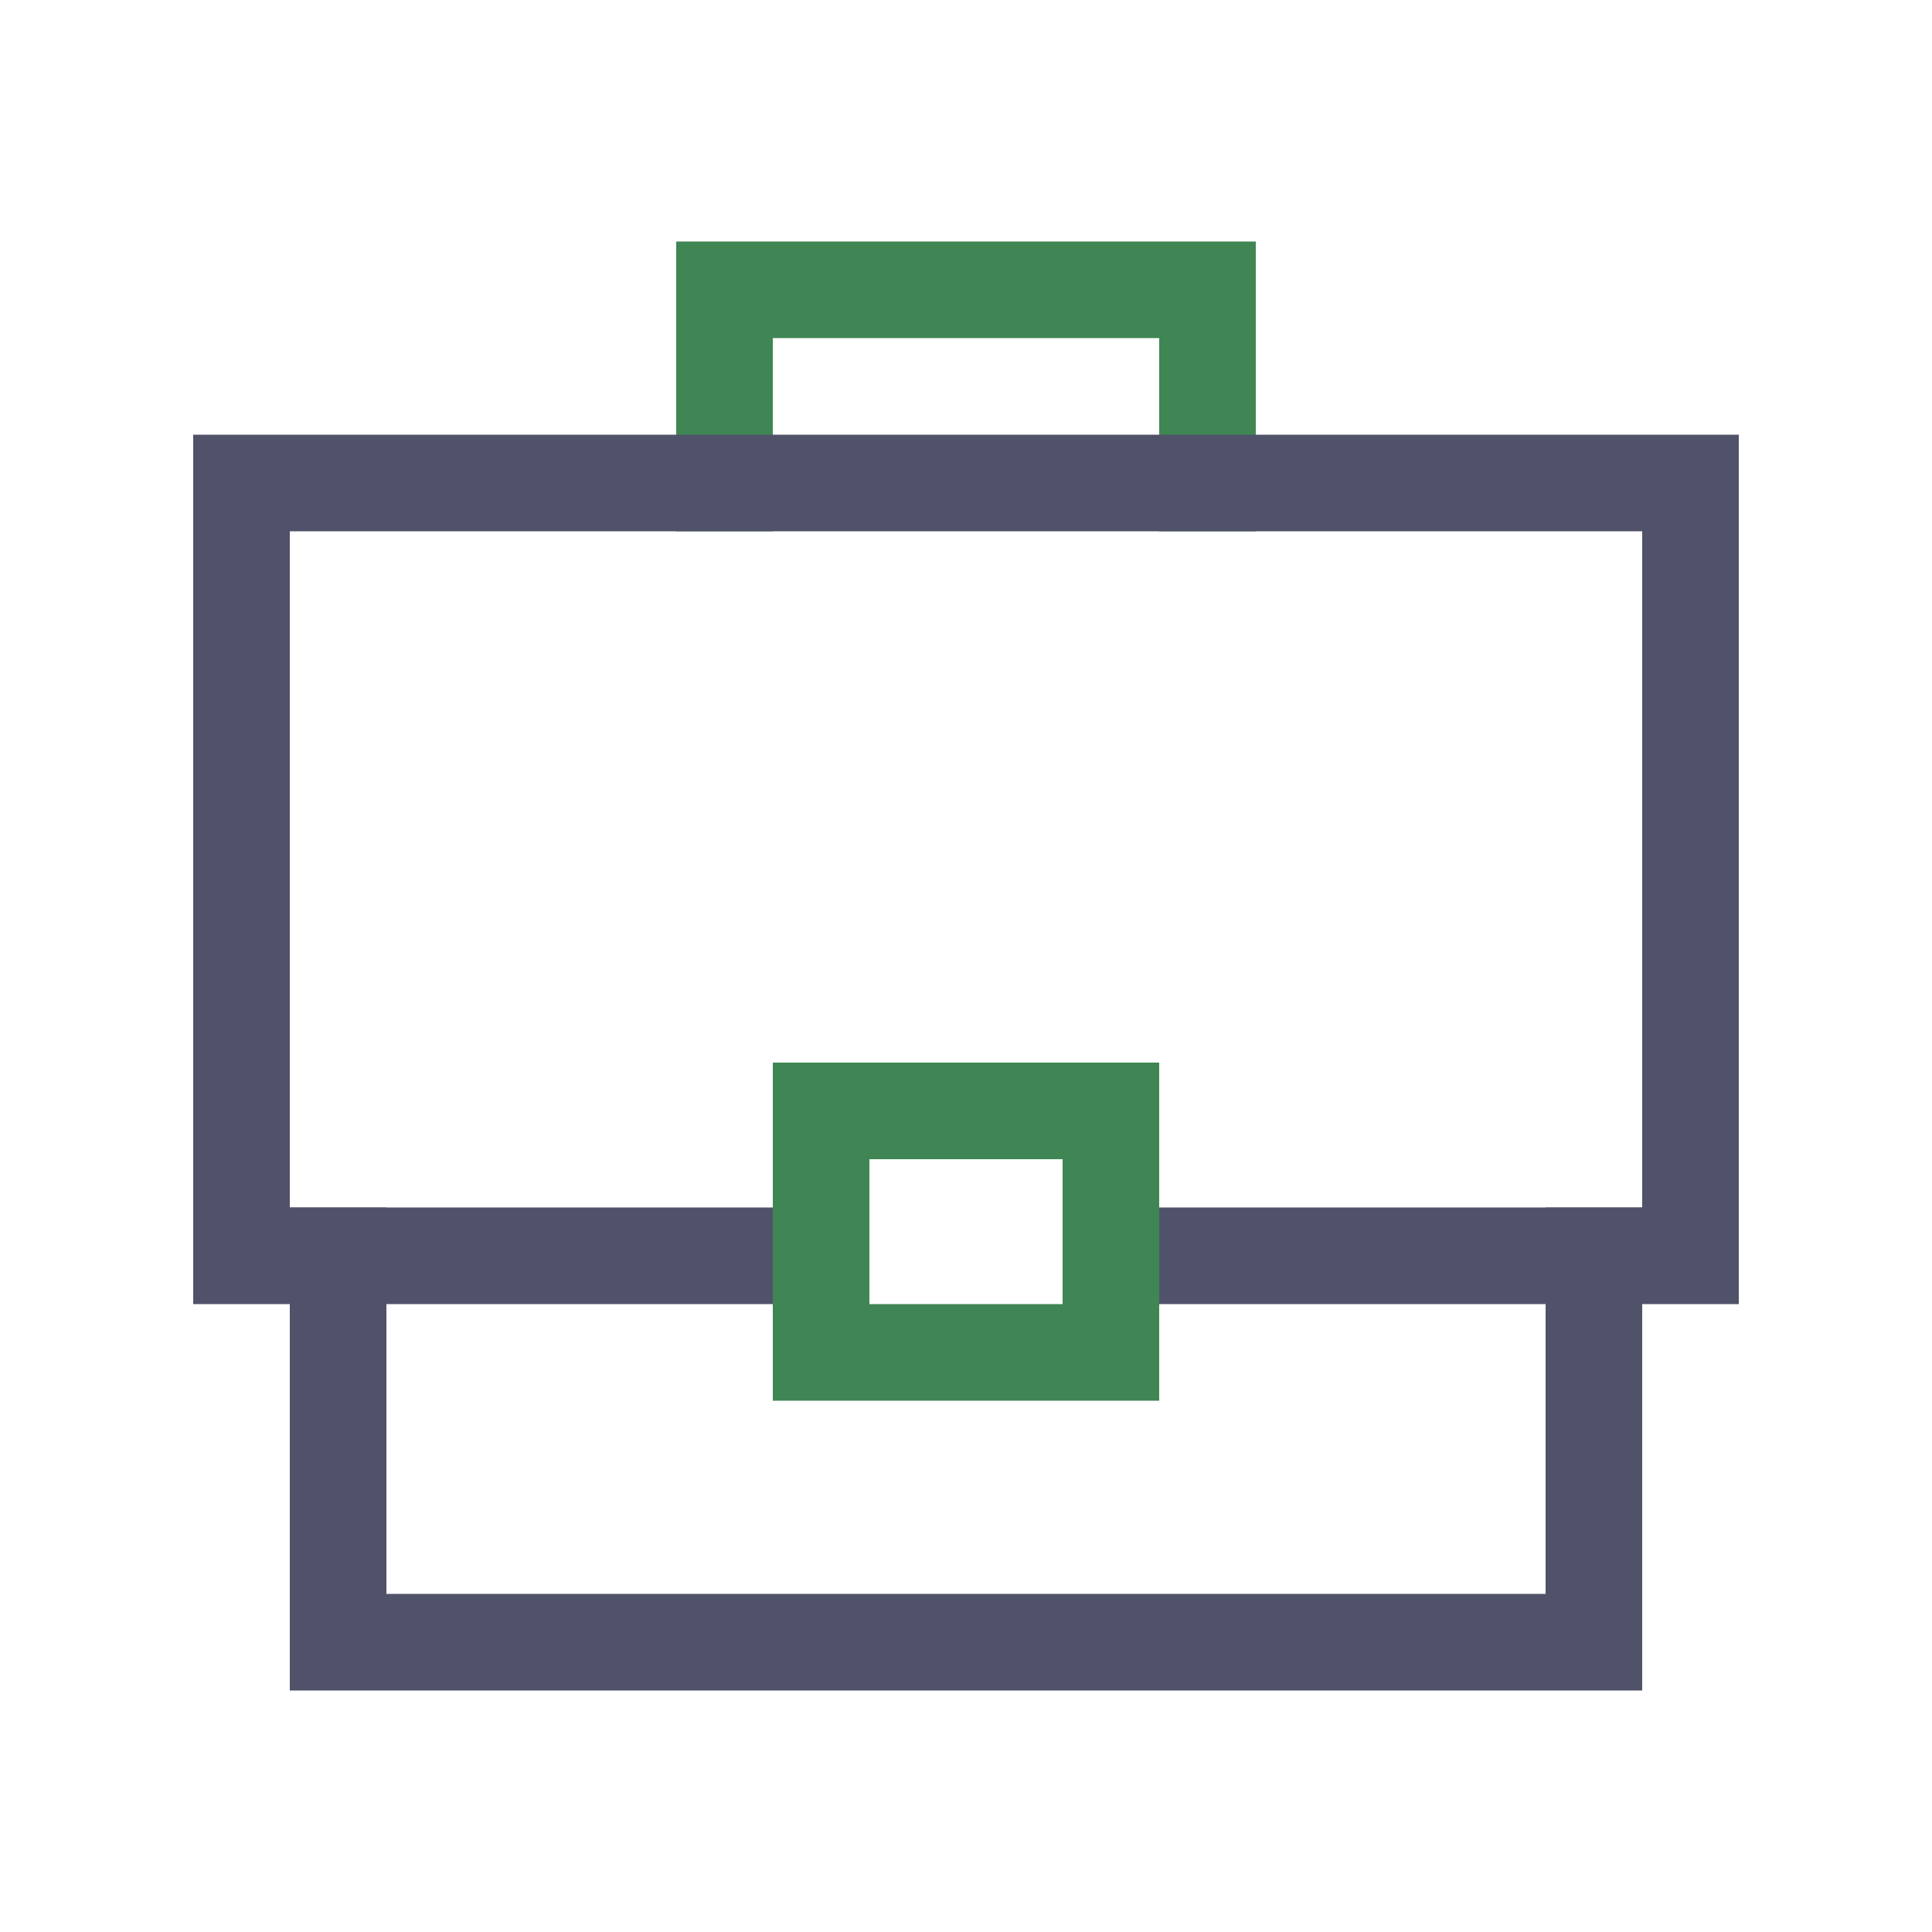
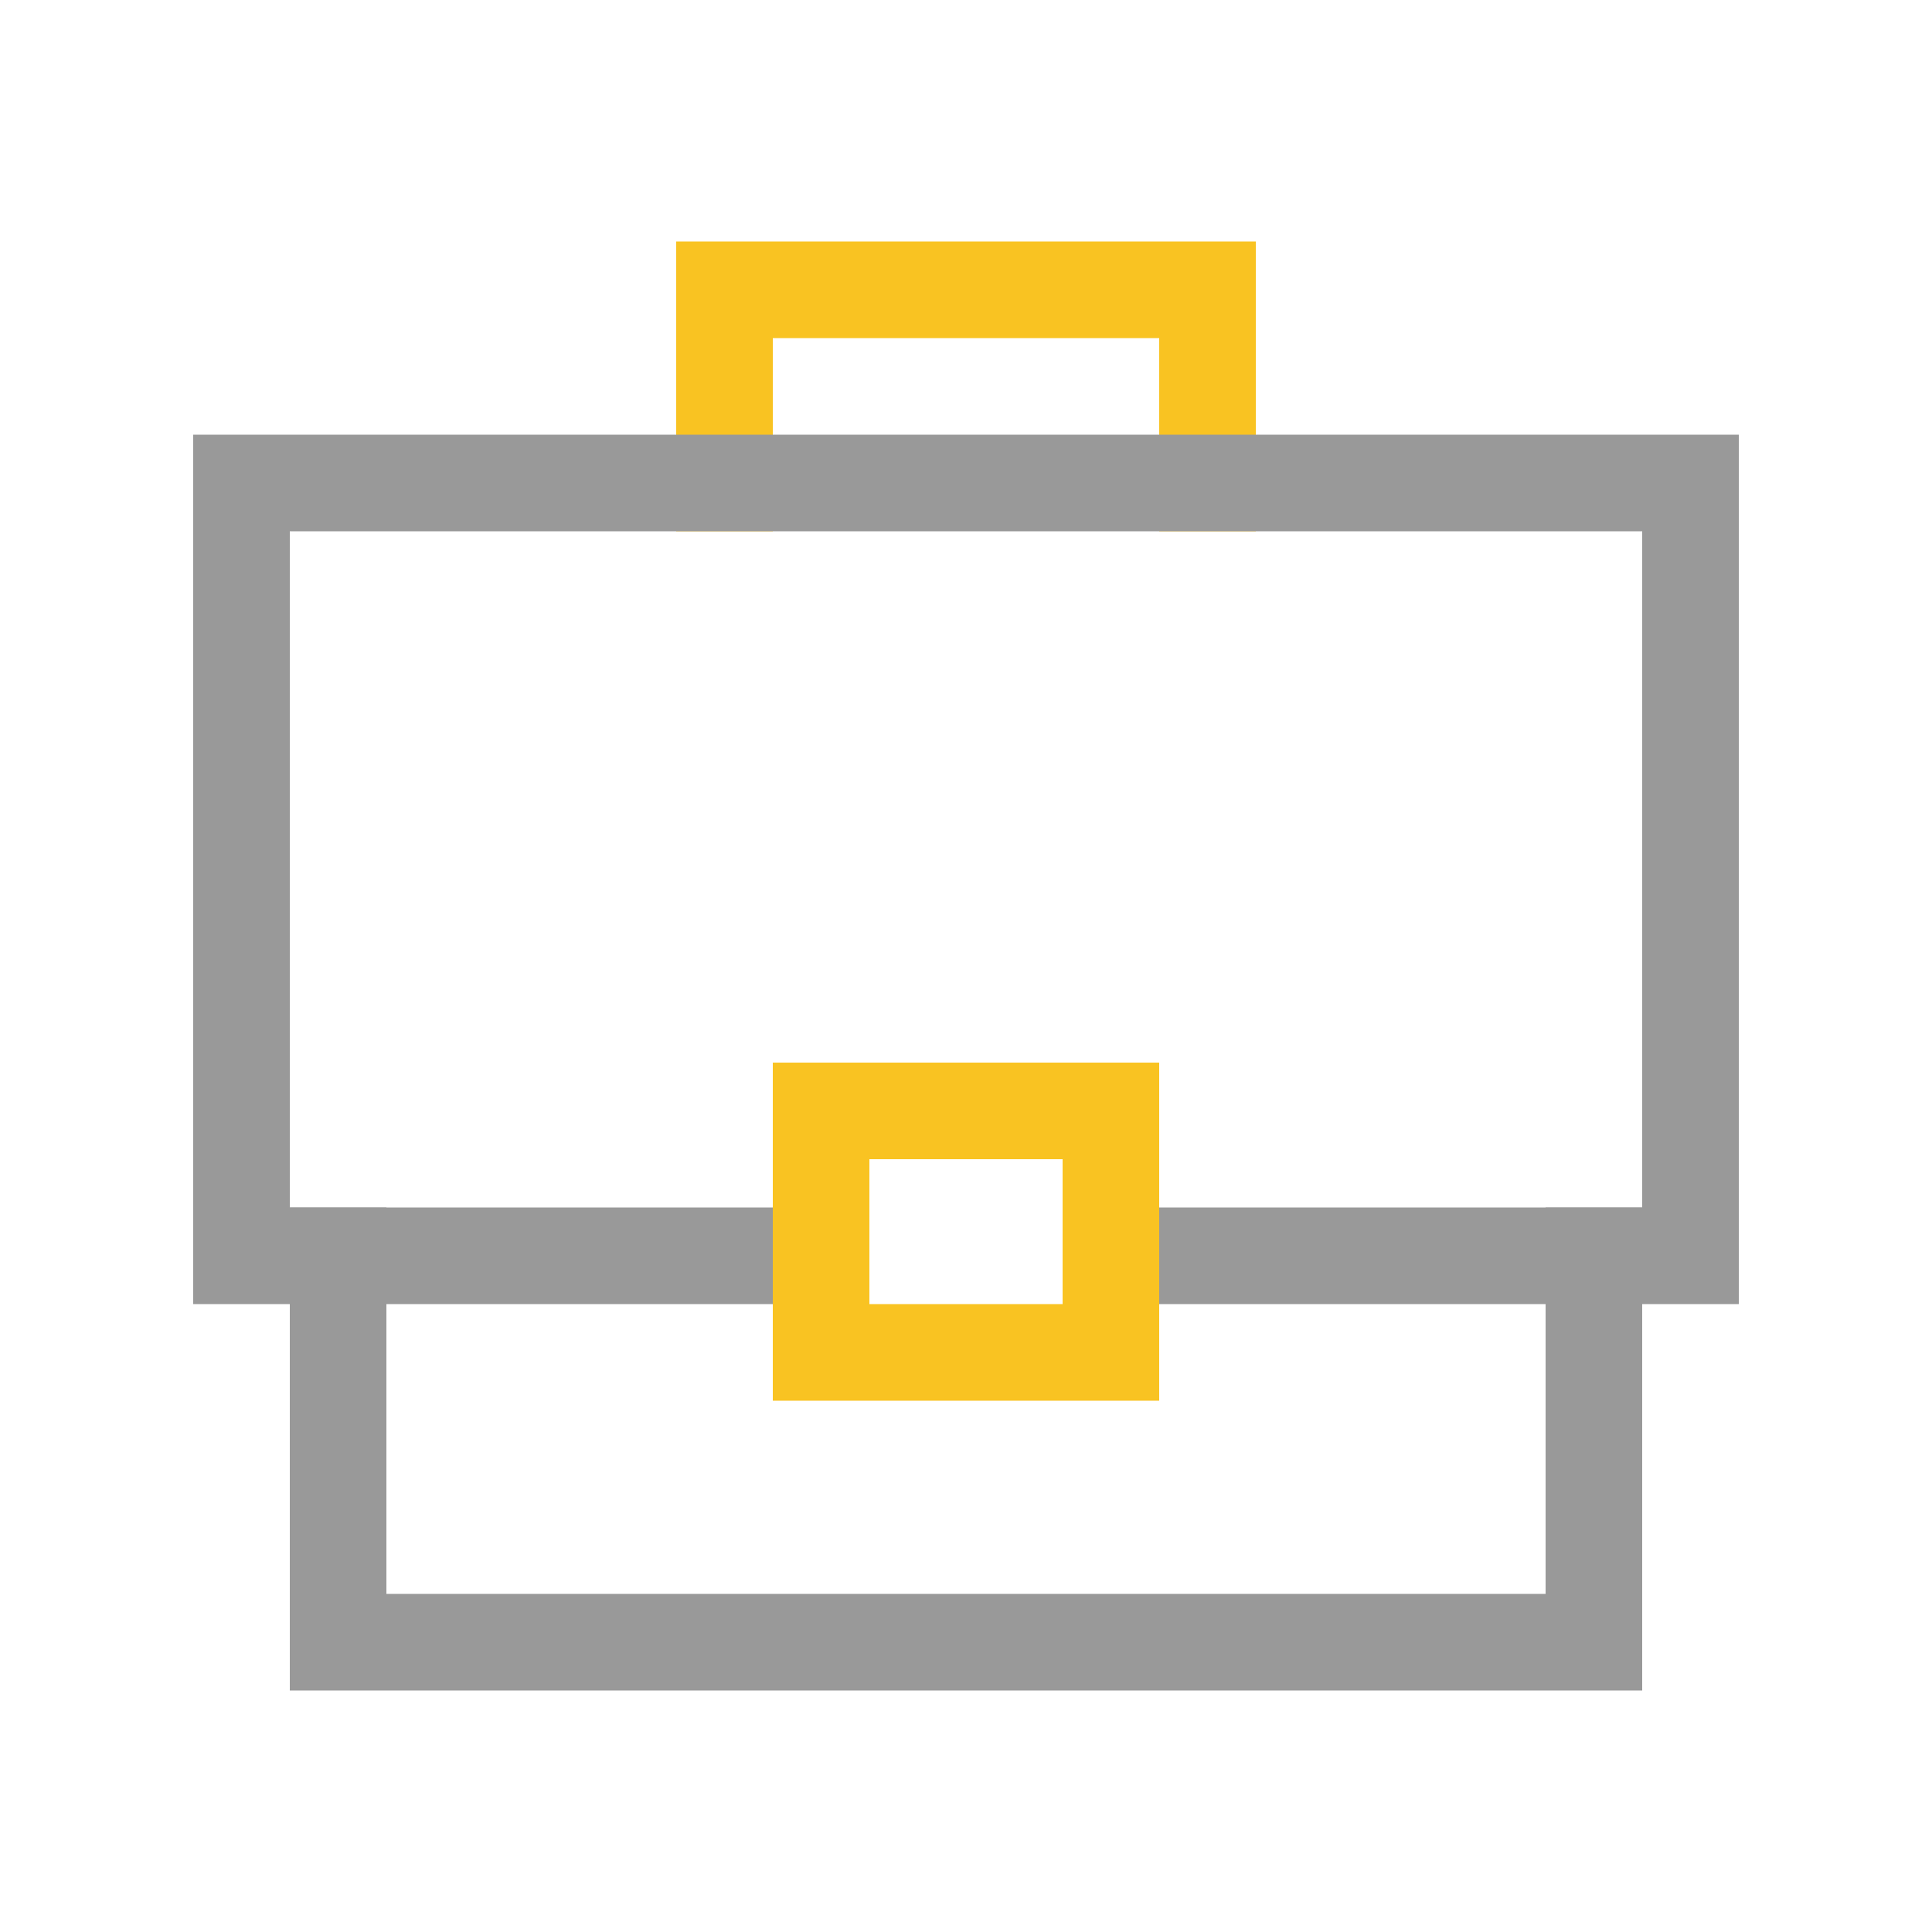
<svg xmlns="http://www.w3.org/2000/svg" x="0px" y="0px" width="40px" height="40px" viewBox="0 0 40 40">
  <g transform="translate(4, 4)">
-     <polyline data-color="color-2" fill="none" stroke="#3f8654" stroke-width="2" stroke-linecap="square" stroke-miterlimit="10" points="  11,6 11,2 21,2 21,6 " stroke-linejoin="miter" />
-     <polyline fill="none" stroke="#505269" stroke-width="2" stroke-linecap="square" stroke-miterlimit="10" points="13,22 1,22 1,6   31,6 31,22 19,22 " stroke-linejoin="miter" />
-     <polyline fill="none" stroke="#505269" stroke-width="2" stroke-linecap="square" stroke-miterlimit="10" points="29,22 29,30 3,30   3,22 " stroke-linejoin="miter" />
-     <rect data-color="color-2" x="13" y="19" fill="none" stroke="#3f8654" stroke-width="2" stroke-linecap="square" stroke-miterlimit="10" width="6" height="5" stroke-linejoin="miter" />
+     <polyline data-color="color-2" fill="none" stroke="#f9c322" stroke-width="2" stroke-linecap="square" stroke-miterlimit="10" points="  11,6 11,2 21,2 21,6 " stroke-linejoin="miter" />
+     <polyline fill="none" stroke="#999" stroke-width="2" stroke-linecap="square" stroke-miterlimit="10" points="13,22 1,22 1,6   31,6 31,22 19,22 " stroke-linejoin="miter" />
+     <polyline fill="none" stroke="#999" stroke-width="2" stroke-linecap="square" stroke-miterlimit="10" points="29,22 29,30 3,30   3,22 " stroke-linejoin="miter" />
+     <rect data-color="color-2" x="13" y="19" fill="none" stroke="#f9c322" stroke-width="2" stroke-linecap="square" stroke-miterlimit="10" width="6" height="5" stroke-linejoin="miter" />
  </g>
</svg>
